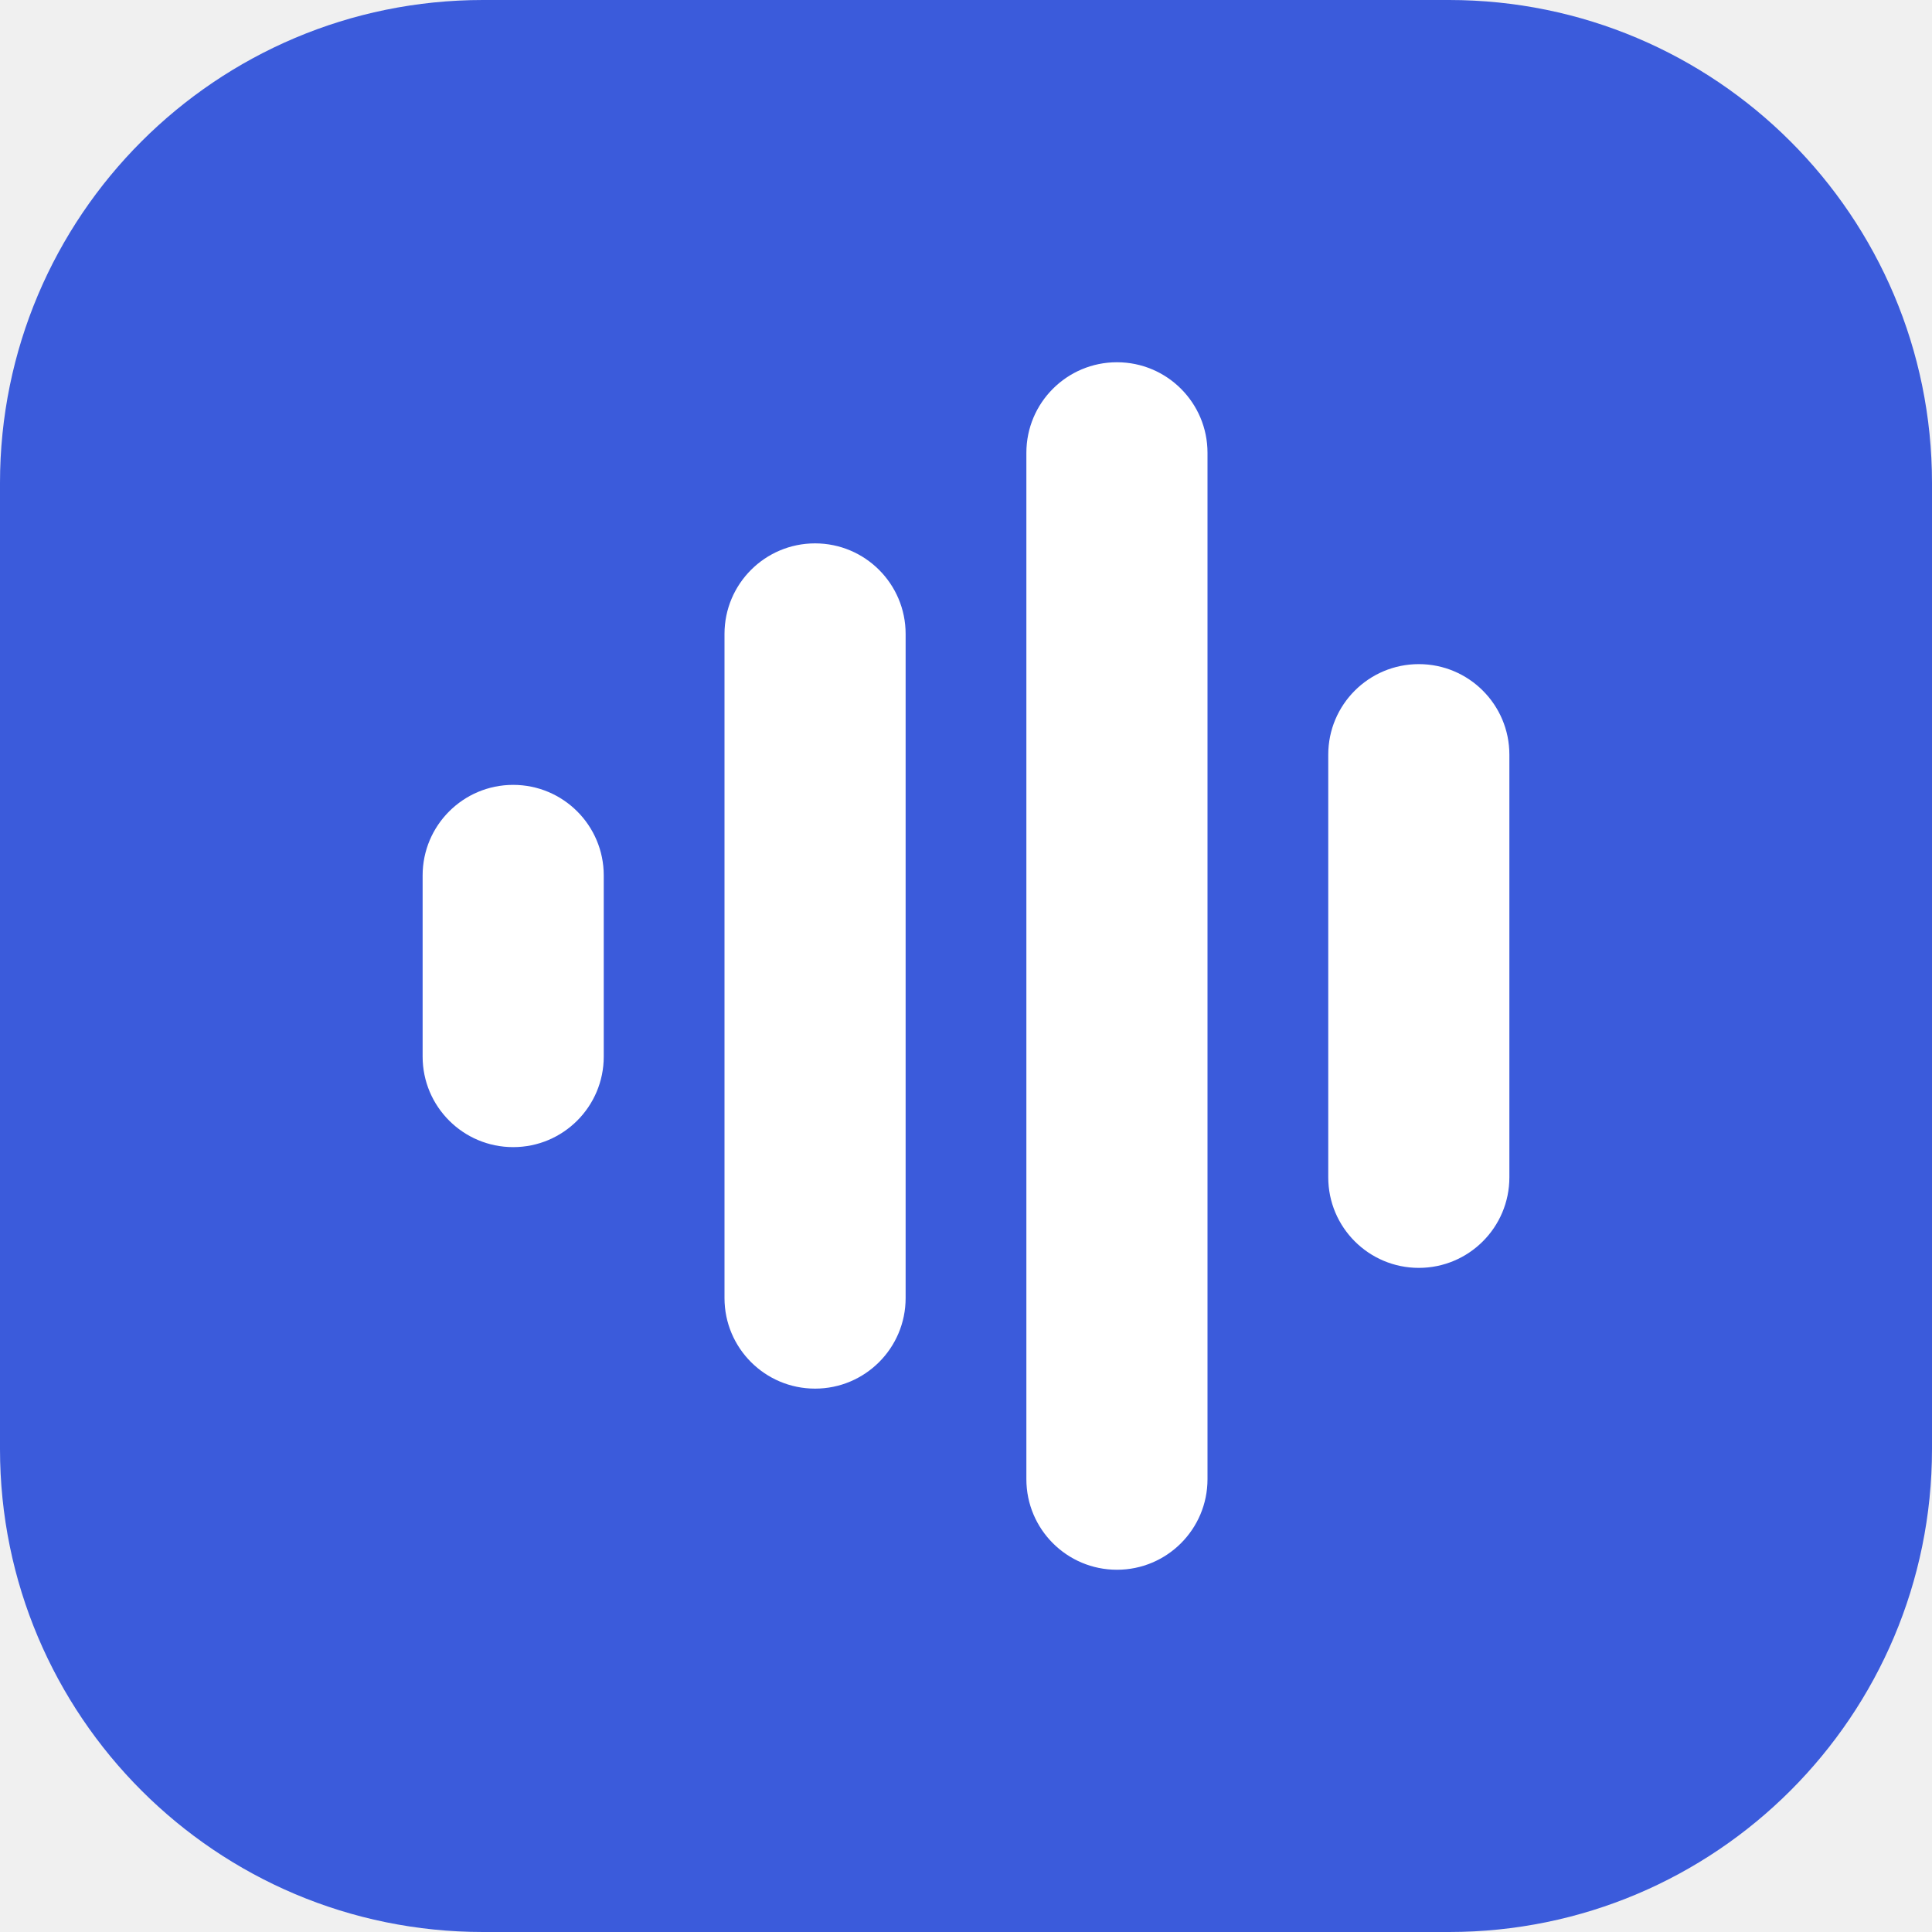
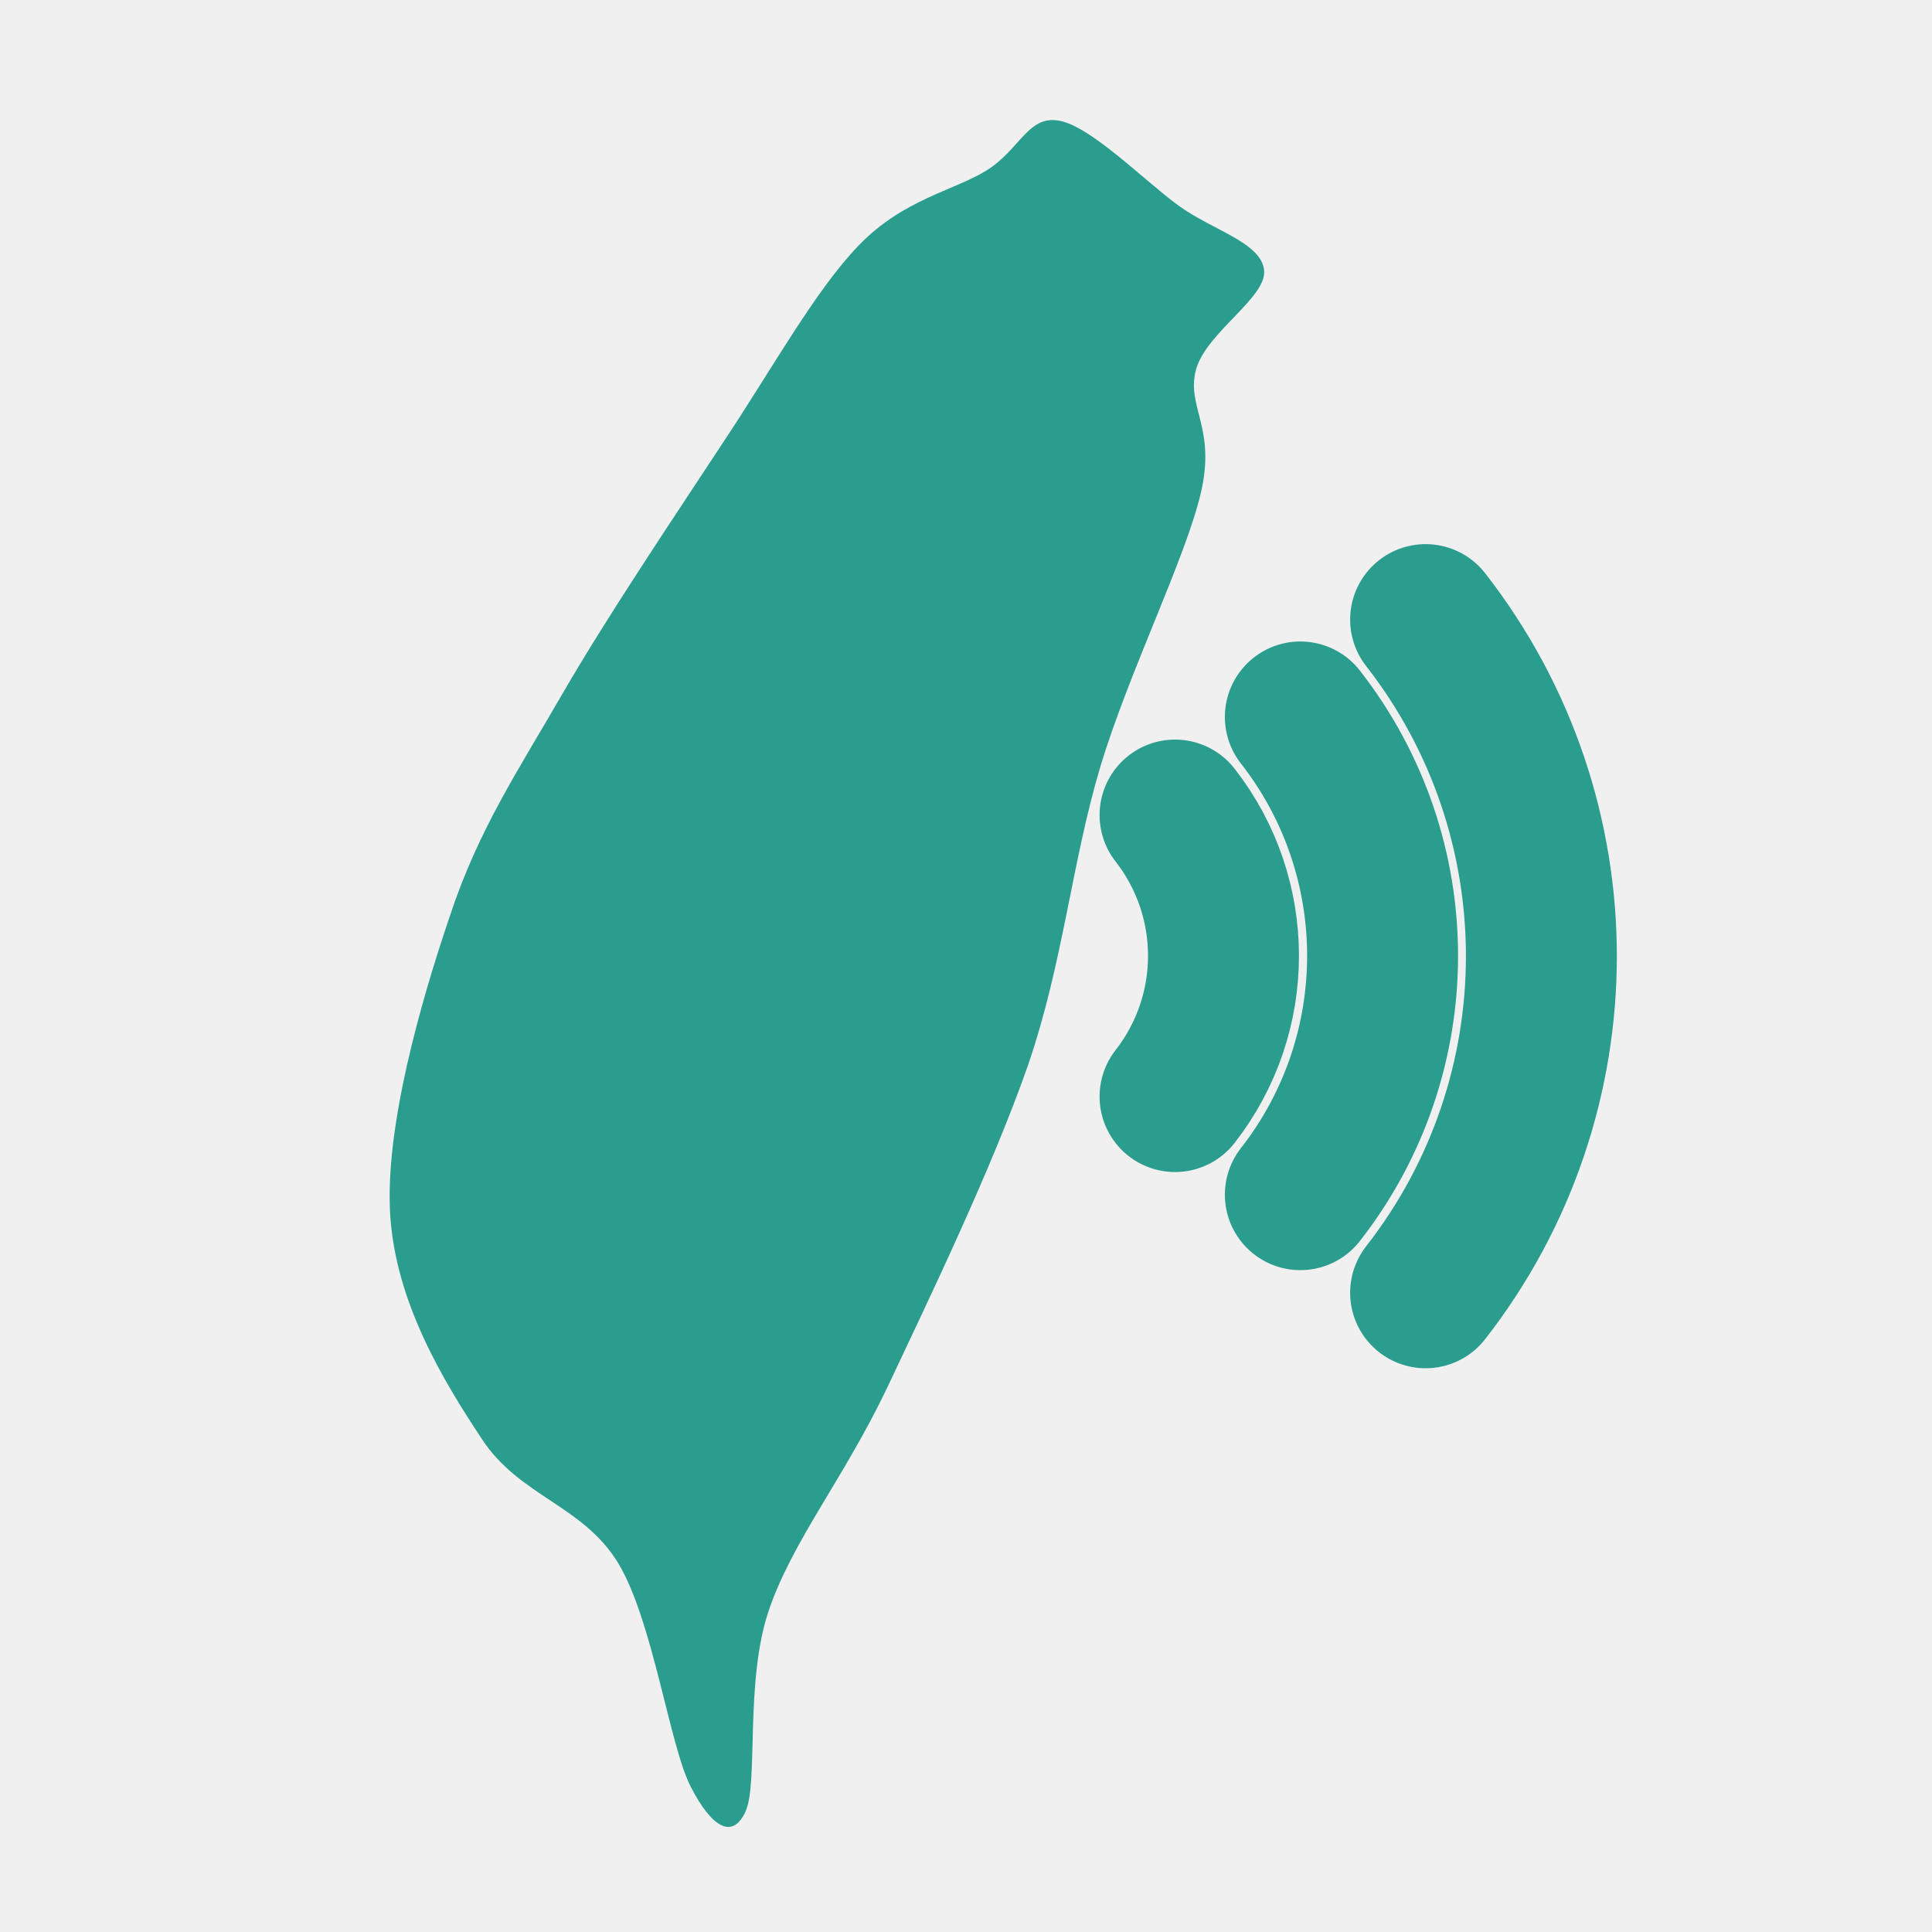
- <svg xmlns="http://www.w3.org/2000/svg" viewBox="0 0 32 32">
-   <rect width="32" height="32" rx="8" fill="#3b5bdb" />
-   <g fill="#fff">
-     <rect x="7" y="13" width="3" height="6" rx="1.5" />
-     <rect x="12" y="9" width="3" height="14" rx="1.5" />
-     <rect x="17" y="6" width="3" height="20" rx="1.5" />
-     <rect x="22" y="11" width="3" height="10" rx="1.5" />
+ <svg xmlns="http://www.w3.org/2000/svg" viewBox="0 0 256 256">
+   <path d="M140.4 16C144.6 16.8 151.6 23.9 156.1 27.2C160.6 30.5 167.1 32.1 167.5 35.8C167.9 39.4 159.9 44 158.5 48.9C157.1 53.9 161.2 56.6 159.1 65.4C157 74.2 149.6 89 145.8 101.6C142 114.3 140.9 127.5 136.2 141.2C131.4 154.9 123.2 171.9 117.5 184C111.7 196.1 104.9 204.3 101.8 213.6C98.7 223 100.5 236.2 98.8 240C97.1 243.8 94.3 242.2 91.5 236.7C88.7 231.2 86.5 214.7 81.9 207.1C77.2 199.4 68.8 198.3 63.8 190.6C58.7 182.9 52.4 172.5 51.7 160.9C51 149.4 55.7 132.9 59.6 121.4C63.4 109.9 68.6 102.2 74.6 91.8C80.7 81.3 89.2 68.7 95.7 58.8C102.3 48.9 108 38.5 113.8 32.5C119.7 26.4 126.3 25.3 130.7 22.6C135.2 19.8 136.2 15.2 140.4 16Z" fill="#2a9d8f" />
+   <g fill="none" stroke="#2a9d8f" stroke-width="20" stroke-linecap="round">
+     <path d="M155.7 108A30.3 30.3 0 0 1 155.7 145.3" />
+     <path d="M172.3 95A51.4 51.4 0 0 1 172.3 158.3" />
+     <path d="M188.9 82.1A72.5 72.5 0 0 1 188.9 171.3" />
  </g>
</svg>
